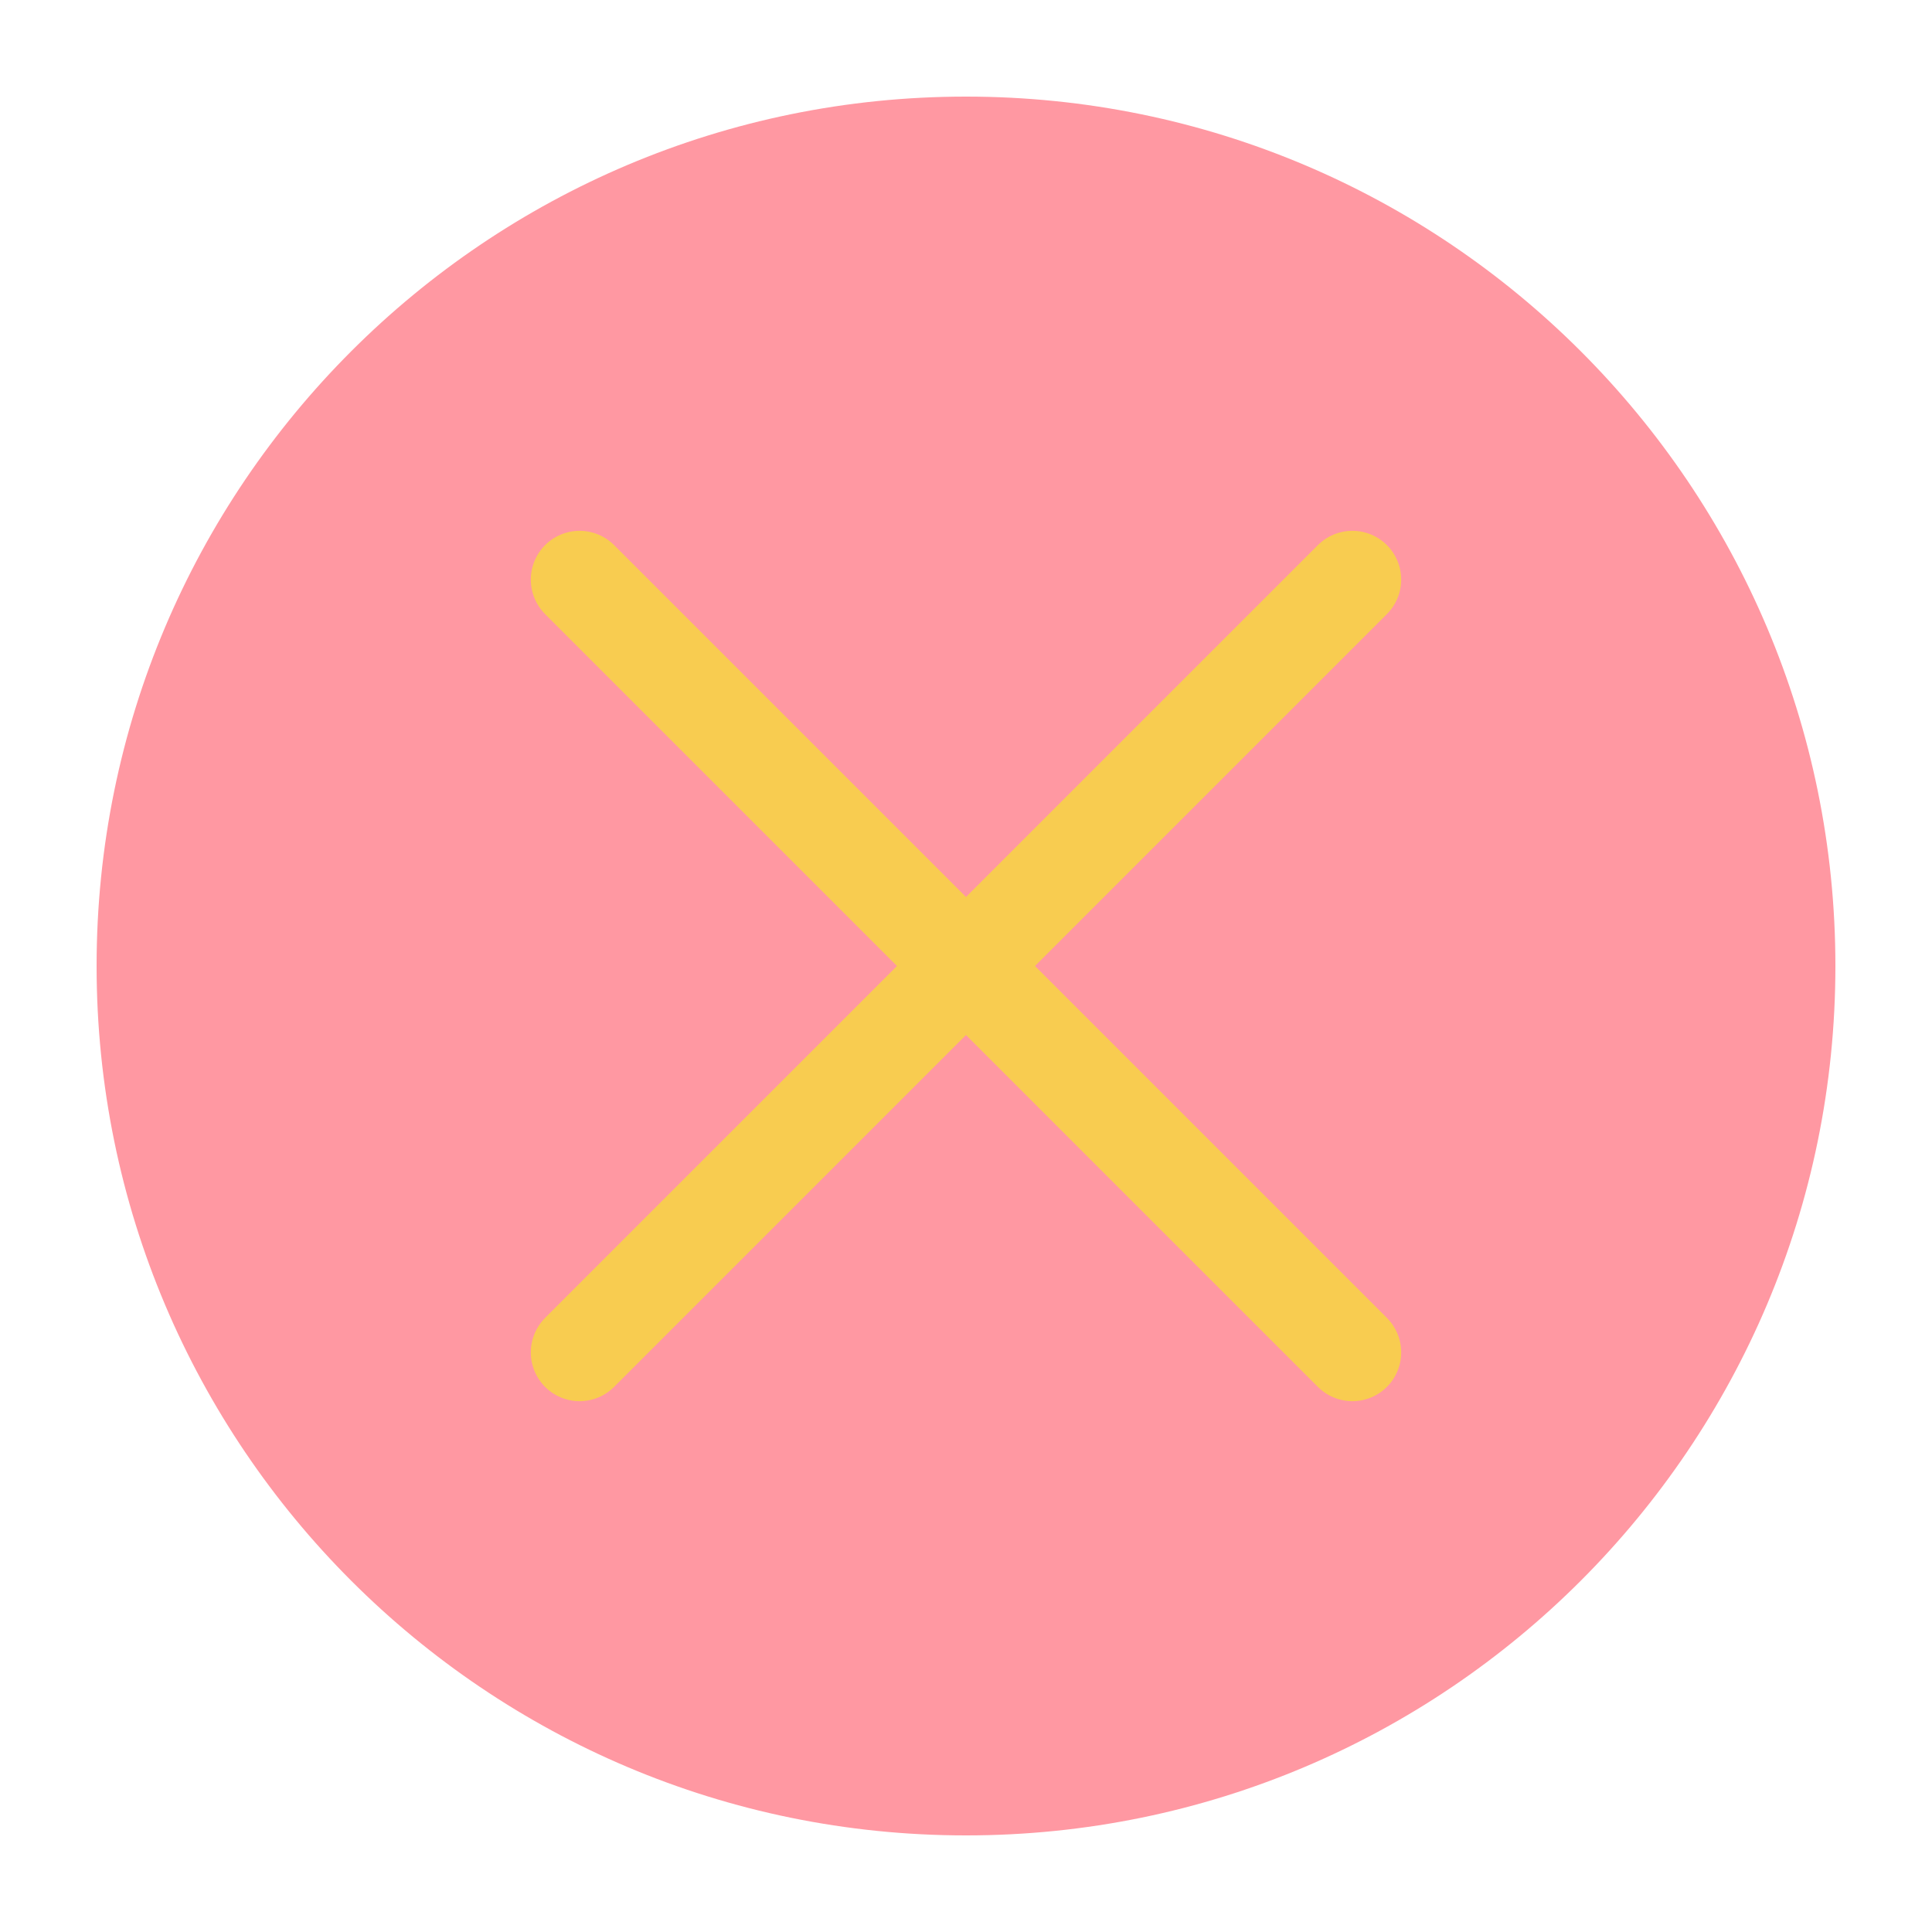
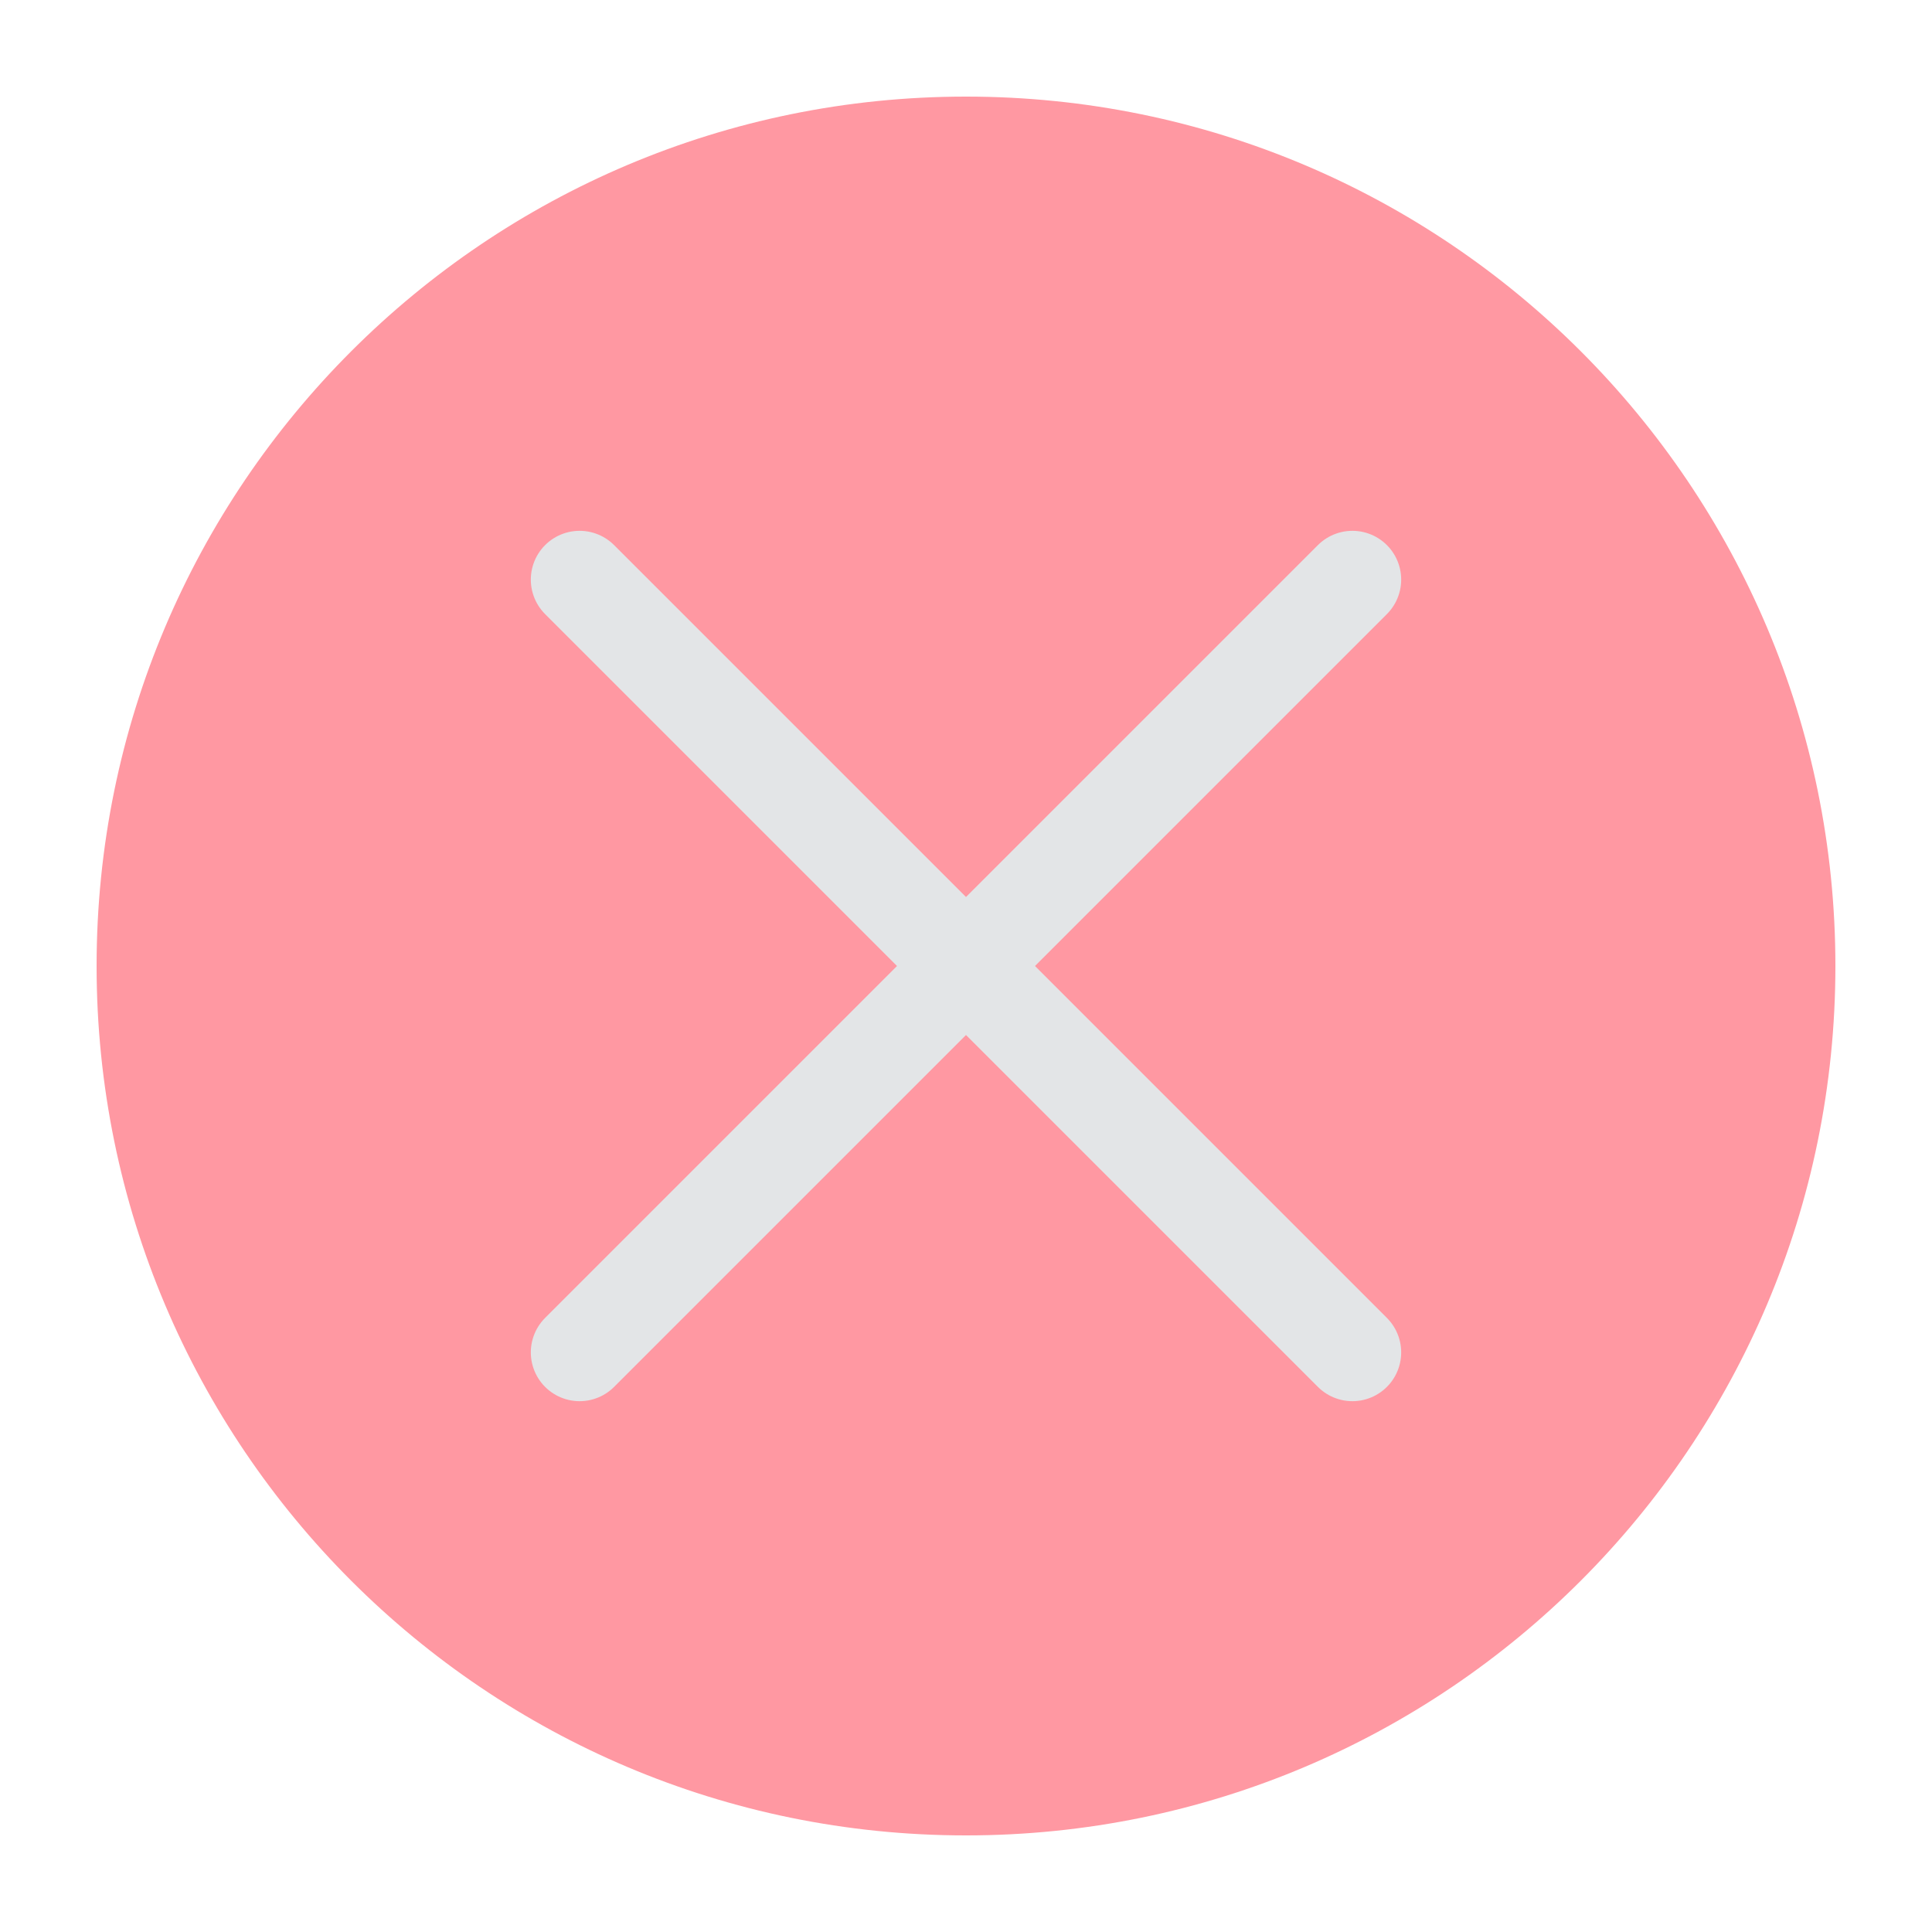
<svg xmlns="http://www.w3.org/2000/svg" viewBox="0 0 50 50" version="1.2" baseProfile="tiny">
  <defs>
</defs>
  <g fill="none" stroke="black" stroke-width="1" fill-rule="evenodd" stroke-linecap="square" stroke-linejoin="bevel">
    <g fill="#ff98a2" fill-opacity="1" stroke="none" transform="matrix(2.5,0,0,2.5,2.5,2.5)" font-family="Noto Sans" font-size="10" font-weight="400" font-style="normal">
      <circle cx="9" cy="9" r="9" />
    </g>
-     <g fill="none" stroke="#f8cc50" stroke-opacity="1" stroke-width="1.01" stroke-linecap="round" stroke-linejoin="miter" stroke-miterlimit="2" transform="matrix(2.5,0,0,2.5,2.5,2.5)" font-family="Noto Sans" font-size="10" font-weight="400" font-style="normal">
+     <g fill="none" stroke="#e3e5e7" stroke-opacity="1" stroke-width="1.01" stroke-linecap="round" stroke-linejoin="miter" stroke-miterlimit="2" transform="matrix(2.5,0,0,2.5,2.5,2.5)" font-family="Noto Sans" font-size="10" font-weight="400" font-style="normal">
      <polyline fill="none" vector-effect="none" points="5,5 13,13 " />
      <polyline fill="none" vector-effect="none" points="13,5 5,13 " />
    </g>
    <g fill="none" stroke="#000000" stroke-opacity="1" stroke-width="1" stroke-linecap="square" stroke-linejoin="bevel" transform="matrix(1,0,0,1,0,0)" font-family="Noto Sans" font-size="10" font-weight="400" font-style="normal">
</g>
  </g>
</svg>
